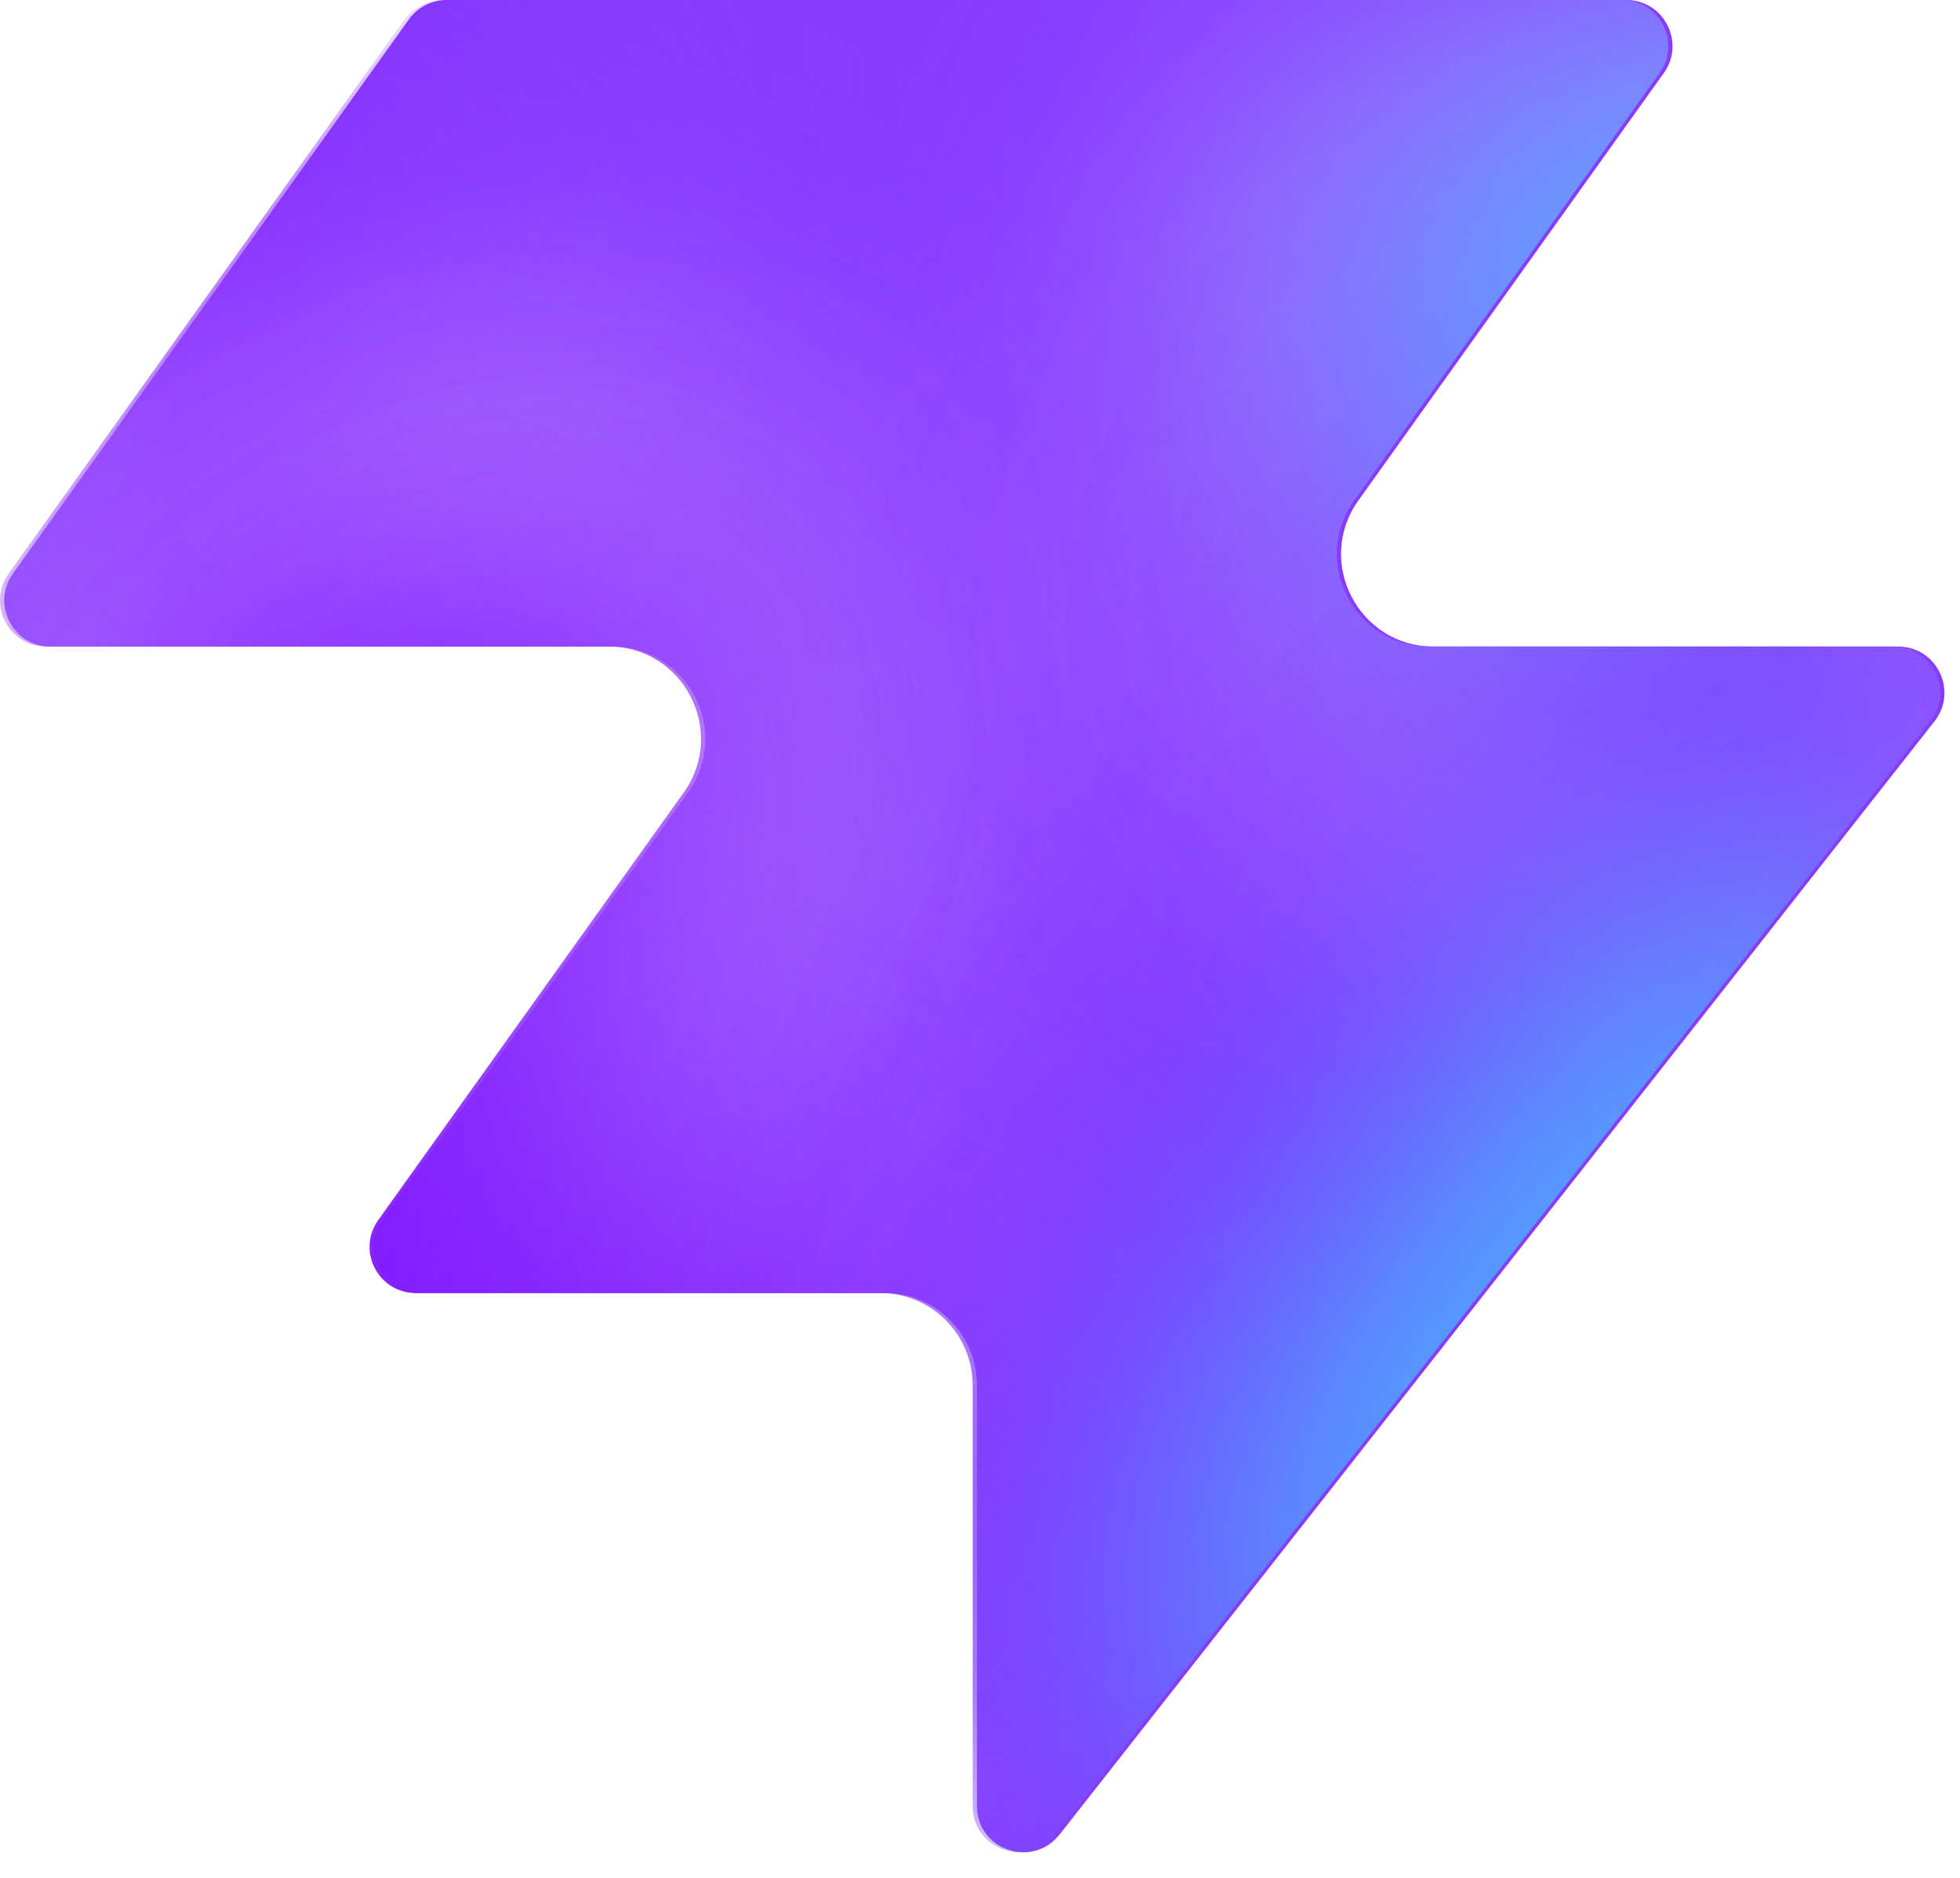
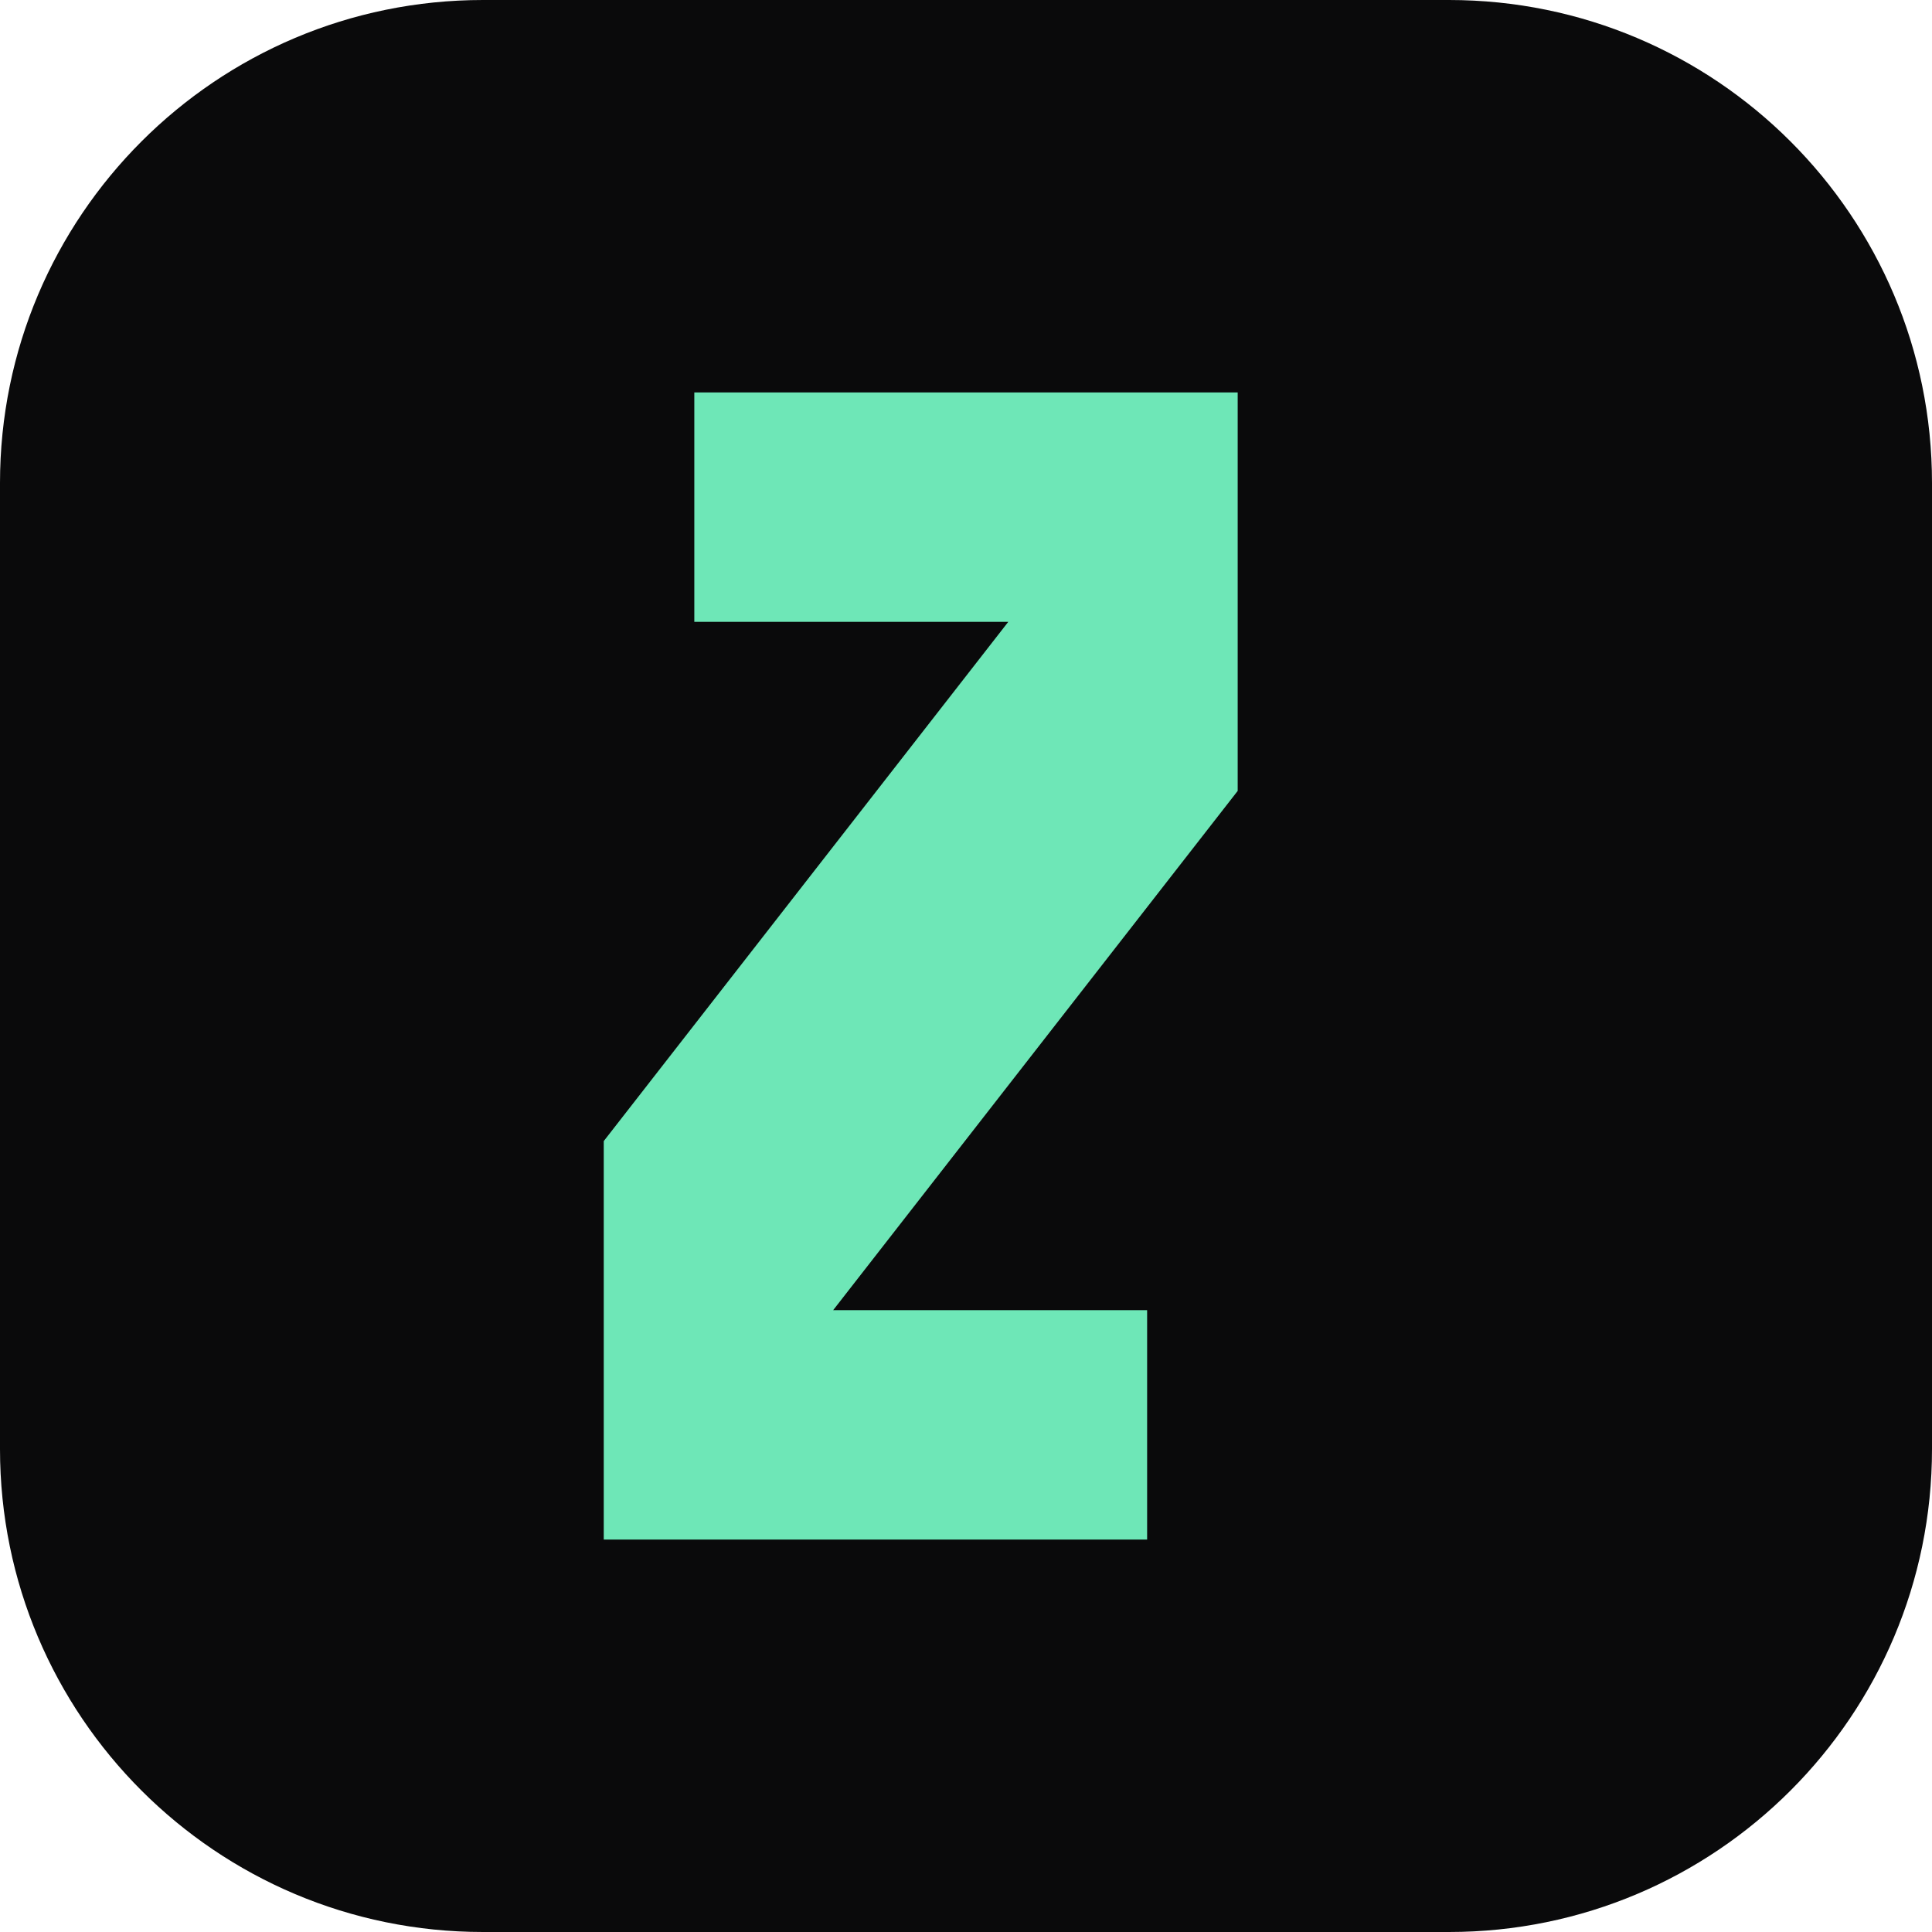
- <svg xmlns="http://www.w3.org/2000/svg" width="48" height="46" fill="none" viewBox="0 0 48 46">
-   <path fill="#863bff" d="M25.946 44.938c-.664.845-2.021.375-2.021-.698V33.937a2.26 2.26 0 0 0-2.262-2.262H10.287c-.92 0-1.456-1.04-.92-1.788l7.48-10.471c1.07-1.497 0-3.578-1.842-3.578H1.237c-.92 0-1.456-1.04-.92-1.788L10.013.474c.214-.297.556-.474.92-.474h28.894c.92 0 1.456 1.04.92 1.788l-7.48 10.471c-1.07 1.498 0 3.579 1.842 3.579h11.377c.943 0 1.473 1.088.89 1.83L25.947 44.94z" style="fill:#863bff;fill:color(display-p3 .525 .23 1);fill-opacity:1" />
-   <mask id="a" width="48" height="46" x="0" y="0" maskUnits="userSpaceOnUse" style="mask-type:alpha">
-     <path fill="#000" d="M25.842 44.938c-.664.844-2.021.375-2.021-.698V33.937a2.26 2.26 0 0 0-2.262-2.262H10.183c-.92 0-1.456-1.04-.92-1.788l7.48-10.471c1.07-1.498 0-3.579-1.842-3.579H1.133c-.92 0-1.456-1.04-.92-1.787L9.91.473c.214-.297.556-.474.92-.474h28.894c.92 0 1.456 1.04.92 1.788l-7.48 10.471c-1.07 1.498 0 3.578 1.842 3.578h11.377c.943 0 1.473 1.088.89 1.832L25.843 44.94z" style="fill:#000;fill-opacity:1" />
-   </mask>
-   <g mask="url(#a)">
-     <g filter="url(#b)">
-       <ellipse cx="5.508" cy="14.704" fill="#ede6ff" rx="5.508" ry="14.704" style="fill:#ede6ff;fill:color(display-p3 .927 .903 1);fill-opacity:1" transform="matrix(.00324 1 1 -.00324 -4.47 31.516)" />
-     </g>
-     <g filter="url(#c)">
-       <ellipse cx="10.399" cy="29.851" fill="#ede6ff" rx="10.399" ry="29.851" style="fill:#ede6ff;fill:color(display-p3 .927 .903 1);fill-opacity:1" transform="matrix(.00324 1 1 -.00324 -39.328 7.883)" />
-     </g>
-     <g filter="url(#d)">
-       <ellipse cx="5.508" cy="30.487" fill="#7e14ff" rx="5.508" ry="30.487" style="fill:#7e14ff;fill:color(display-p3 .492 .077 1);fill-opacity:1" transform="rotate(89.814 -25.913 -14.639)scale(1 -1)" />
-     </g>
-     <g filter="url(#e)">
-       <ellipse cx="5.508" cy="30.599" fill="#7e14ff" rx="5.508" ry="30.599" style="fill:#7e14ff;fill:color(display-p3 .492 .077 1);fill-opacity:1" transform="rotate(89.814 -32.644 -3.334)scale(1 -1)" />
-     </g>
-     <g filter="url(#f)">
-       <ellipse cx="5.508" cy="30.599" fill="#7e14ff" rx="5.508" ry="30.599" style="fill:#7e14ff;fill:color(display-p3 .492 .077 1);fill-opacity:1" transform="matrix(.00324 1 1 -.00324 -34.34 30.47)" />
-     </g>
-     <g filter="url(#g)">
-       <ellipse cx="14.072" cy="22.078" fill="#ede6ff" rx="14.072" ry="22.078" style="fill:#ede6ff;fill:color(display-p3 .927 .903 1);fill-opacity:1" transform="rotate(93.35 24.506 48.493)scale(-1 1)" />
-     </g>
-     <g filter="url(#h)">
-       <ellipse cx="3.47" cy="21.501" fill="#7e14ff" rx="3.47" ry="21.501" style="fill:#7e14ff;fill:color(display-p3 .492 .077 1);fill-opacity:1" transform="rotate(89.009 28.708 47.59)scale(-1 1)" />
-     </g>
-     <g filter="url(#i)">
-       <ellipse cx="3.47" cy="21.501" fill="#7e14ff" rx="3.47" ry="21.501" style="fill:#7e14ff;fill:color(display-p3 .492 .077 1);fill-opacity:1" transform="rotate(89.009 28.708 47.59)scale(-1 1)" />
-     </g>
-     <g filter="url(#j)">
-       <ellipse cx=".387" cy="8.972" fill="#7e14ff" rx="4.407" ry="29.108" style="fill:#7e14ff;fill:color(display-p3 .492 .077 1);fill-opacity:1" transform="rotate(39.51 .387 8.972)" />
-     </g>
-     <g filter="url(#k)">
-       <ellipse cx="47.523" cy="-6.092" fill="#7e14ff" rx="4.407" ry="29.108" style="fill:#7e14ff;fill:color(display-p3 .492 .077 1);fill-opacity:1" transform="rotate(37.892 47.523 -6.092)" />
-     </g>
-     <g filter="url(#l)">
-       <ellipse cx="41.412" cy="6.333" fill="#47bfff" rx="5.971" ry="9.665" style="fill:#47bfff;fill:color(display-p3 .28 .748 1);fill-opacity:1" transform="rotate(37.892 41.412 6.333)" />
-     </g>
-     <g filter="url(#m)">
-       <ellipse cx="-1.879" cy="38.332" fill="#7e14ff" rx="4.407" ry="29.108" style="fill:#7e14ff;fill:color(display-p3 .492 .077 1);fill-opacity:1" transform="rotate(37.892 -1.88 38.332)" />
-     </g>
-     <g filter="url(#n)">
-       <ellipse cx="-1.879" cy="38.332" fill="#7e14ff" rx="4.407" ry="29.108" style="fill:#7e14ff;fill:color(display-p3 .492 .077 1);fill-opacity:1" transform="rotate(37.892 -1.88 38.332)" />
-     </g>
-     <g filter="url(#o)">
-       <ellipse cx="35.651" cy="29.907" fill="#7e14ff" rx="4.407" ry="29.108" style="fill:#7e14ff;fill:color(display-p3 .492 .077 1);fill-opacity:1" transform="rotate(37.892 35.651 29.907)" />
-     </g>
-     <g filter="url(#p)">
-       <ellipse cx="38.418" cy="32.4" fill="#47bfff" rx="5.971" ry="15.297" style="fill:#47bfff;fill:color(display-p3 .28 .748 1);fill-opacity:1" transform="rotate(37.892 38.418 32.4)" />
-     </g>
-   </g>
-   <defs>
-     <filter id="b" width="60.045" height="41.654" x="-19.77" y="16.149" color-interpolation-filters="sRGB" filterUnits="userSpaceOnUse">
-       <feFlood flood-opacity="0" result="BackgroundImageFix" />
-       <feBlend in="SourceGraphic" in2="BackgroundImageFix" result="shape" />
-       <feGaussianBlur result="effect1_foregroundBlur_2002_17158" stdDeviation="7.659" />
-     </filter>
-     <filter id="c" width="90.34" height="51.437" x="-54.613" y="-7.533" color-interpolation-filters="sRGB" filterUnits="userSpaceOnUse">
-       <feFlood flood-opacity="0" result="BackgroundImageFix" />
-       <feBlend in="SourceGraphic" in2="BackgroundImageFix" result="shape" />
-       <feGaussianBlur result="effect1_foregroundBlur_2002_17158" stdDeviation="7.659" />
-     </filter>
-     <filter id="d" width="79.355" height="29.4" x="-49.64" y="2.03" color-interpolation-filters="sRGB" filterUnits="userSpaceOnUse">
-       <feFlood flood-opacity="0" result="BackgroundImageFix" />
-       <feBlend in="SourceGraphic" in2="BackgroundImageFix" result="shape" />
-       <feGaussianBlur result="effect1_foregroundBlur_2002_17158" stdDeviation="4.596" />
-     </filter>
-     <filter id="e" width="79.579" height="29.4" x="-45.045" y="20.029" color-interpolation-filters="sRGB" filterUnits="userSpaceOnUse">
-       <feFlood flood-opacity="0" result="BackgroundImageFix" />
-       <feBlend in="SourceGraphic" in2="BackgroundImageFix" result="shape" />
-       <feGaussianBlur result="effect1_foregroundBlur_2002_17158" stdDeviation="4.596" />
-     </filter>
-     <filter id="f" width="79.579" height="29.4" x="-43.513" y="21.178" color-interpolation-filters="sRGB" filterUnits="userSpaceOnUse">
-       <feFlood flood-opacity="0" result="BackgroundImageFix" />
-       <feBlend in="SourceGraphic" in2="BackgroundImageFix" result="shape" />
-       <feGaussianBlur result="effect1_foregroundBlur_2002_17158" stdDeviation="4.596" />
-     </filter>
-     <filter id="g" width="74.749" height="58.852" x="15.756" y="-17.901" color-interpolation-filters="sRGB" filterUnits="userSpaceOnUse">
-       <feFlood flood-opacity="0" result="BackgroundImageFix" />
-       <feBlend in="SourceGraphic" in2="BackgroundImageFix" result="shape" />
-       <feGaussianBlur result="effect1_foregroundBlur_2002_17158" stdDeviation="7.659" />
-     </filter>
-     <filter id="h" width="61.377" height="25.362" x="23.548" y="2.284" color-interpolation-filters="sRGB" filterUnits="userSpaceOnUse">
-       <feFlood flood-opacity="0" result="BackgroundImageFix" />
-       <feBlend in="SourceGraphic" in2="BackgroundImageFix" result="shape" />
-       <feGaussianBlur result="effect1_foregroundBlur_2002_17158" stdDeviation="4.596" />
-     </filter>
-     <filter id="i" width="61.377" height="25.362" x="23.548" y="2.284" color-interpolation-filters="sRGB" filterUnits="userSpaceOnUse">
-       <feFlood flood-opacity="0" result="BackgroundImageFix" />
-       <feBlend in="SourceGraphic" in2="BackgroundImageFix" result="shape" />
-       <feGaussianBlur result="effect1_foregroundBlur_2002_17158" stdDeviation="4.596" />
-     </filter>
-     <filter id="j" width="56.045" height="63.649" x="-27.636" y="-22.853" color-interpolation-filters="sRGB" filterUnits="userSpaceOnUse">
-       <feFlood flood-opacity="0" result="BackgroundImageFix" />
-       <feBlend in="SourceGraphic" in2="BackgroundImageFix" result="shape" />
-       <feGaussianBlur result="effect1_foregroundBlur_2002_17158" stdDeviation="4.596" />
-     </filter>
-     <filter id="k" width="54.814" height="64.646" x="20.116" y="-38.415" color-interpolation-filters="sRGB" filterUnits="userSpaceOnUse">
-       <feFlood flood-opacity="0" result="BackgroundImageFix" />
-       <feBlend in="SourceGraphic" in2="BackgroundImageFix" result="shape" />
-       <feGaussianBlur result="effect1_foregroundBlur_2002_17158" stdDeviation="4.596" />
-     </filter>
-     <filter id="l" width="33.541" height="35.313" x="24.641" y="-11.323" color-interpolation-filters="sRGB" filterUnits="userSpaceOnUse">
-       <feFlood flood-opacity="0" result="BackgroundImageFix" />
-       <feBlend in="SourceGraphic" in2="BackgroundImageFix" result="shape" />
-       <feGaussianBlur result="effect1_foregroundBlur_2002_17158" stdDeviation="4.596" />
-     </filter>
-     <filter id="m" width="54.814" height="64.646" x="-29.286" y="6.009" color-interpolation-filters="sRGB" filterUnits="userSpaceOnUse">
-       <feFlood flood-opacity="0" result="BackgroundImageFix" />
-       <feBlend in="SourceGraphic" in2="BackgroundImageFix" result="shape" />
-       <feGaussianBlur result="effect1_foregroundBlur_2002_17158" stdDeviation="4.596" />
-     </filter>
-     <filter id="n" width="54.814" height="64.646" x="-29.286" y="6.009" color-interpolation-filters="sRGB" filterUnits="userSpaceOnUse">
-       <feFlood flood-opacity="0" result="BackgroundImageFix" />
-       <feBlend in="SourceGraphic" in2="BackgroundImageFix" result="shape" />
-       <feGaussianBlur result="effect1_foregroundBlur_2002_17158" stdDeviation="4.596" />
-     </filter>
-     <filter id="o" width="54.814" height="64.646" x="8.244" y="-2.416" color-interpolation-filters="sRGB" filterUnits="userSpaceOnUse">
-       <feFlood flood-opacity="0" result="BackgroundImageFix" />
-       <feBlend in="SourceGraphic" in2="BackgroundImageFix" result="shape" />
-       <feGaussianBlur result="effect1_foregroundBlur_2002_17158" stdDeviation="4.596" />
-     </filter>
-     <filter id="p" width="39.409" height="43.623" x="18.713" y="10.588" color-interpolation-filters="sRGB" filterUnits="userSpaceOnUse">
-       <feFlood flood-opacity="0" result="BackgroundImageFix" />
-       <feBlend in="SourceGraphic" in2="BackgroundImageFix" result="shape" />
-       <feGaussianBlur result="effect1_foregroundBlur_2002_17158" stdDeviation="4.596" />
-     </filter>
-   </defs>
+ <svg xmlns="http://www.w3.org/2000/svg" viewBox="0 0 32 32">
+   <rect width="32" height="32" rx="8" fill="#0A0A0B" />
+   <path d="M20.5 6.5h-9v3.8h5.2L10 18.9V25.5h9v-3.8h-5.2l6.7-8.6V6.5z" fill="#6EE7B7" />
</svg>
